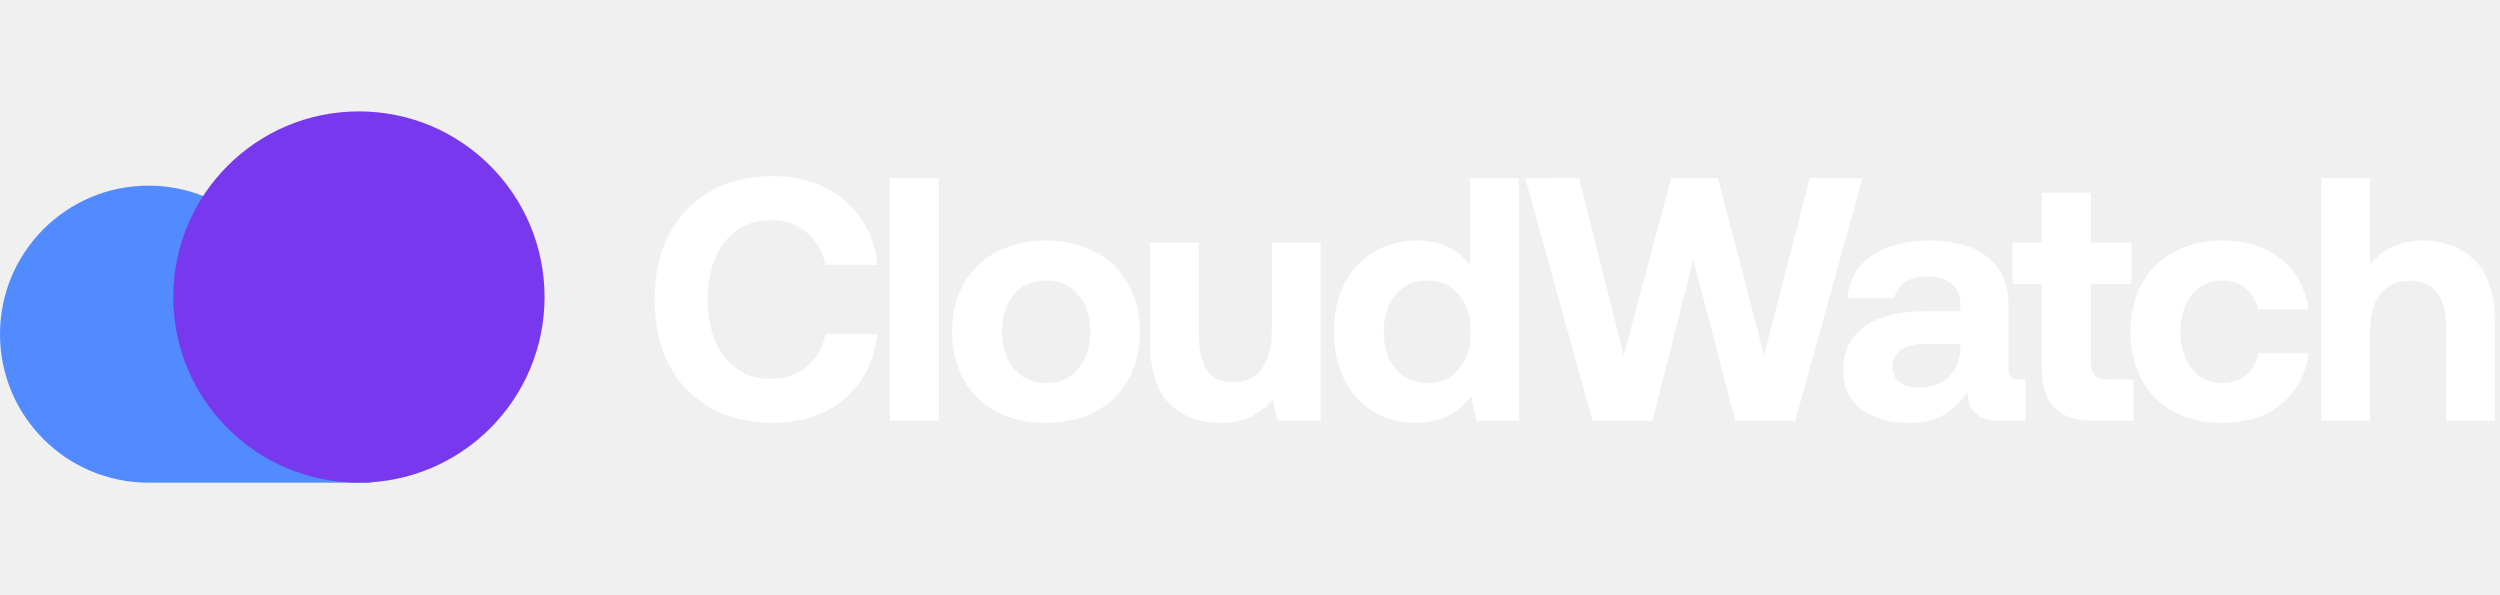
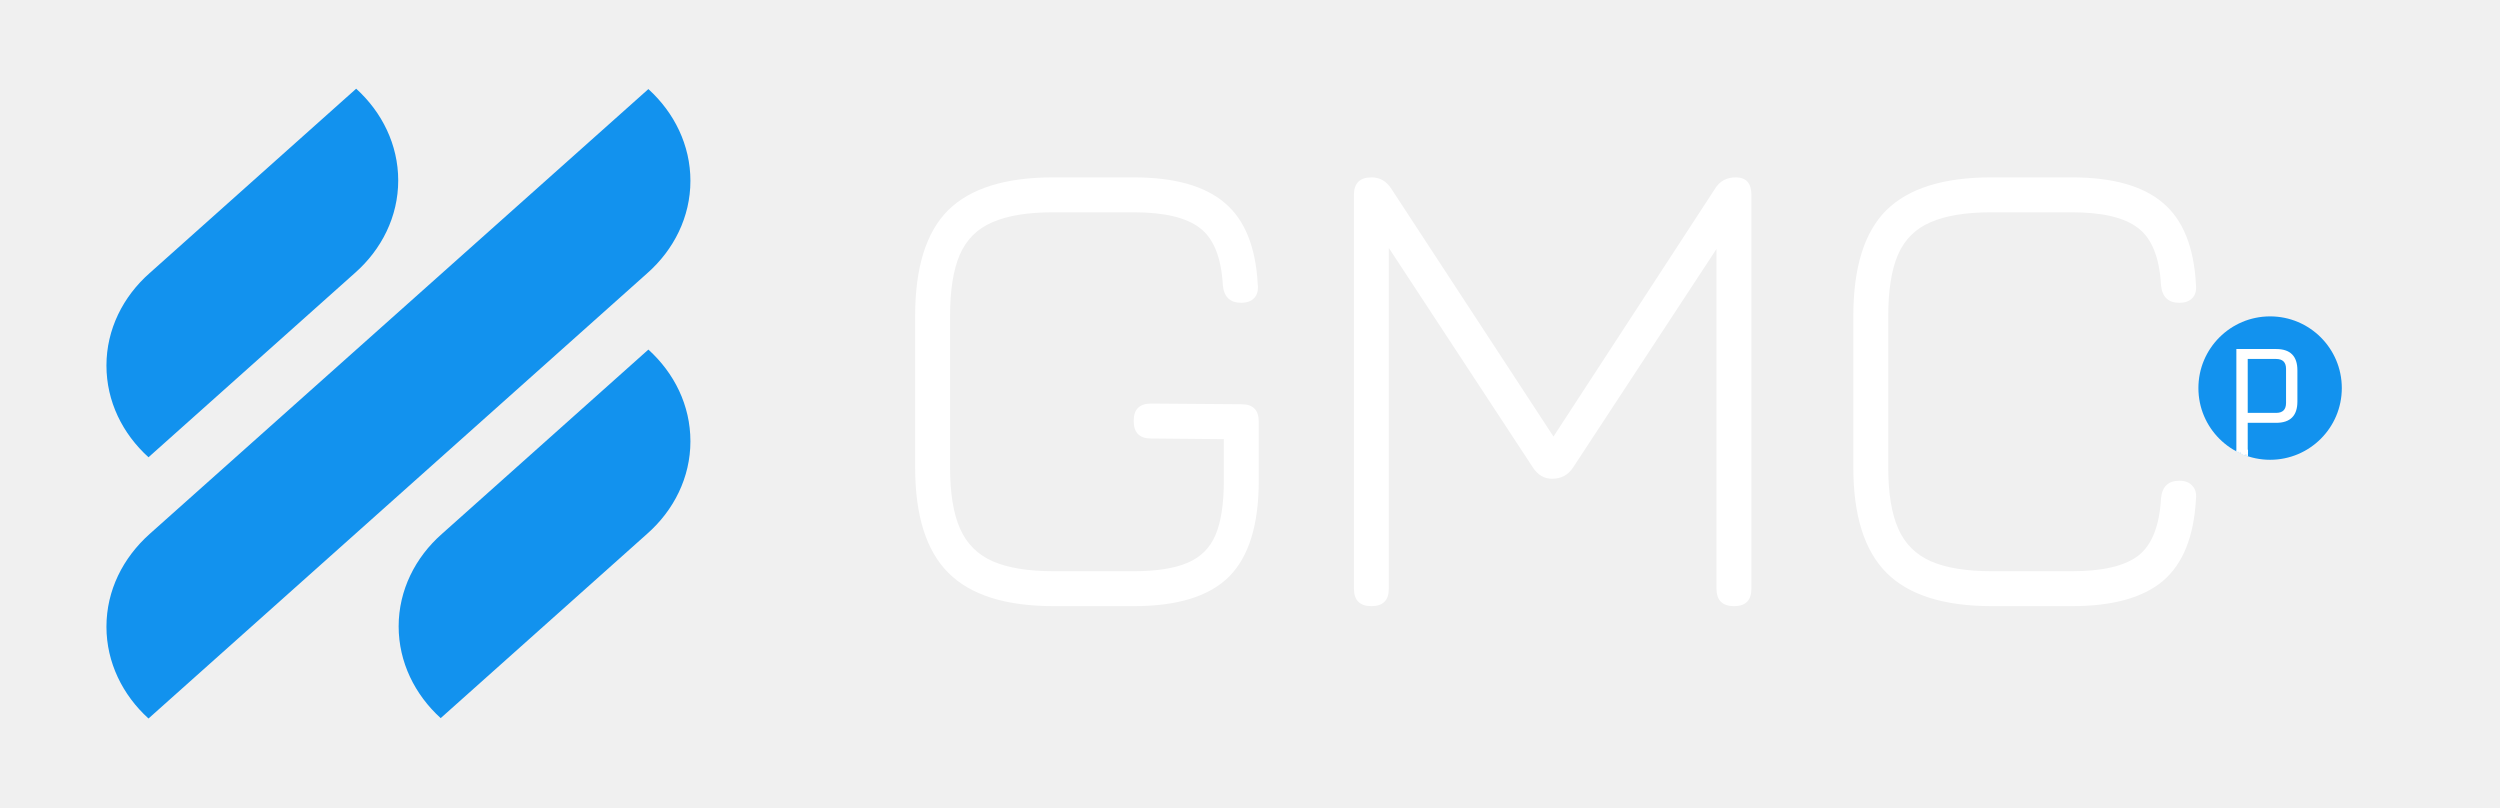
- <svg xmlns="http://www.w3.org/2000/svg" width="202" height="48" viewBox="0 0 202 48" fill="none">
-   <path d="M23.959 26C23.451 19.84 18.291 15 12 15C5.373 15 0 20.373 0 27C0 33.627 5.373 39 12 39H30V26H23.959Z" fill="#528BFF" />
-   <circle cx="29" cy="24" r="15" fill="#7839EE" />
-   <path d="M52.896 24.2C52.896 22.203 53.279 20.457 54.044 18.964C54.828 17.452 55.939 16.285 57.376 15.464C58.832 14.643 60.54 14.232 62.5 14.232C64.031 14.232 65.403 14.531 66.616 15.128C67.829 15.725 68.809 16.565 69.556 17.648C70.303 18.731 70.751 19.981 70.9 21.4H66.7C66.457 20.28 65.944 19.403 65.16 18.768C64.395 18.115 63.433 17.788 62.276 17.788C60.708 17.788 59.467 18.376 58.552 19.552C57.637 20.728 57.18 22.277 57.18 24.2C57.18 26.104 57.637 27.653 58.552 28.848C59.467 30.024 60.708 30.612 62.276 30.612C63.433 30.612 64.395 30.295 65.16 29.66C65.944 29.007 66.457 28.12 66.7 27H70.9C70.751 28.419 70.303 29.669 69.556 30.752C68.809 31.835 67.829 32.675 66.616 33.272C65.403 33.869 64.031 34.168 62.5 34.168C60.54 34.168 58.832 33.757 57.376 32.936C55.939 32.115 54.828 30.957 54.044 29.464C53.279 27.952 52.896 26.197 52.896 24.2Z" fill="#fff" />
-   <path d="M71.912 14.4H75.86V34H71.912V14.4Z" fill="#fff" />
-   <path d="M84.519 34.168C83.007 34.168 81.673 33.869 80.515 33.272C79.377 32.656 78.49 31.788 77.855 30.668C77.239 29.548 76.931 28.26 76.931 26.804C76.931 25.348 77.239 24.06 77.855 22.94C78.49 21.82 79.377 20.961 80.515 20.364C81.673 19.748 83.007 19.44 84.519 19.44C86.031 19.44 87.357 19.748 88.495 20.364C89.653 20.961 90.539 21.82 91.155 22.94C91.79 24.06 92.107 25.348 92.107 26.804C92.107 28.279 91.79 29.576 91.155 30.696C90.539 31.797 89.653 32.656 88.495 33.272C87.357 33.869 86.031 34.168 84.519 34.168ZM84.519 30.948C85.621 30.948 86.489 30.565 87.123 29.8C87.777 29.035 88.103 28.036 88.103 26.804C88.103 25.572 87.777 24.573 87.123 23.808C86.489 23.043 85.621 22.66 84.519 22.66C83.437 22.66 82.569 23.043 81.915 23.808C81.281 24.573 80.963 25.572 80.963 26.804C80.963 28.036 81.281 29.035 81.915 29.8C82.569 30.565 83.437 30.948 84.519 30.948Z" fill="#fff" />
-   <path d="M106.712 19.608V34H103.212L102.848 32.264C102.344 32.861 101.756 33.328 101.084 33.664C100.412 34 99.591 34.168 98.62 34.168C96.94 34.168 95.568 33.655 94.504 32.628C93.44 31.583 92.908 29.847 92.908 27.42V19.608H96.856V26.944C96.856 28.251 97.08 29.24 97.528 29.912C97.995 30.565 98.704 30.892 99.656 30.892C100.646 30.892 101.411 30.528 101.952 29.8C102.494 29.053 102.764 28.017 102.764 26.692V19.608H106.712Z" fill="#fff" />
-   <path d="M122.729 14.4V34H119.285L118.893 32.012C117.792 33.449 116.299 34.168 114.413 34.168C113.144 34.168 112.005 33.869 110.997 33.272C109.989 32.656 109.196 31.788 108.617 30.668C108.057 29.548 107.777 28.251 107.777 26.776C107.777 25.32 108.057 24.041 108.617 22.94C109.196 21.82 109.989 20.961 110.997 20.364C112.024 19.748 113.172 19.44 114.441 19.44C116.308 19.44 117.755 20.093 118.781 21.4V14.4H122.729ZM115.337 30.948C116.401 30.948 117.251 30.575 117.885 29.828C118.52 29.063 118.837 28.064 118.837 26.832C118.837 25.581 118.52 24.573 117.885 23.808C117.251 23.043 116.401 22.66 115.337 22.66C114.273 22.66 113.415 23.043 112.761 23.808C112.127 24.573 111.809 25.572 111.809 26.804C111.809 28.036 112.127 29.035 112.761 29.8C113.415 30.565 114.273 30.948 115.337 30.948Z" fill="#fff" />
-   <path d="M123.242 14.4L127.582 14.372L131.194 28.708L135.03 14.4H138.81L142.534 28.708L146.23 14.4H150.486L145.054 34H140.21L136.822 20.98L133.518 34H128.674L123.242 14.4Z" fill="#fff" />
-   <path d="M163.66 30.668V34H161.644C159.833 34 158.947 33.216 158.984 31.648C158.461 32.469 157.817 33.095 157.052 33.524C156.286 33.953 155.363 34.168 154.28 34.168C152.675 34.168 151.377 33.804 150.388 33.076C149.417 32.329 148.932 31.284 148.932 29.94C148.932 28.409 149.492 27.233 150.612 26.412C151.75 25.572 153.393 25.152 155.54 25.152H158.396V24.452C158.396 23.799 158.153 23.285 157.668 22.912C157.183 22.52 156.529 22.324 155.708 22.324C154.98 22.324 154.382 22.483 153.916 22.8C153.449 23.117 153.169 23.547 153.076 24.088H149.268C149.399 22.613 150.052 21.475 151.228 20.672C152.404 19.851 153.963 19.44 155.904 19.44C157.939 19.44 159.507 19.888 160.608 20.784C161.728 21.68 162.288 22.977 162.288 24.676V29.744C162.288 30.099 162.363 30.341 162.512 30.472C162.661 30.603 162.895 30.668 163.212 30.668H163.66ZM158.396 27.784H155.512C154.69 27.784 154.047 27.952 153.58 28.288C153.132 28.605 152.908 29.063 152.908 29.66C152.908 30.164 153.094 30.565 153.468 30.864C153.86 31.163 154.382 31.312 155.036 31.312C156.062 31.312 156.874 31.023 157.472 30.444C158.069 29.847 158.377 29.053 158.396 28.064V27.784Z" fill="#fff" />
-   <path d="M164.991 22.94H162.611V19.608H164.991V15.576H168.939V19.608H172.215V22.94H168.939V29.24C168.939 29.744 169.042 30.108 169.247 30.332C169.471 30.556 169.835 30.668 170.339 30.668H172.383V34H169.107C166.363 34 164.991 32.628 164.991 29.884V22.94Z" fill="#fff" />
-   <path d="M186.541 28.54C186.28 30.295 185.533 31.676 184.301 32.684C183.088 33.673 181.51 34.168 179.569 34.168C178.076 34.168 176.769 33.869 175.649 33.272C174.529 32.656 173.661 31.788 173.045 30.668C172.448 29.548 172.149 28.26 172.149 26.804C172.149 25.329 172.448 24.041 173.045 22.94C173.661 21.82 174.529 20.961 175.649 20.364C176.788 19.748 178.104 19.44 179.597 19.44C181.52 19.44 183.088 19.935 184.301 20.924C185.514 21.895 186.261 23.248 186.541 24.984H182.453C182.285 24.275 181.949 23.715 181.445 23.304C180.941 22.875 180.316 22.66 179.569 22.66C178.542 22.66 177.721 23.043 177.105 23.808C176.489 24.573 176.181 25.572 176.181 26.804C176.181 28.036 176.489 29.035 177.105 29.8C177.721 30.565 178.542 30.948 179.569 30.948C180.334 30.948 180.969 30.733 181.473 30.304C181.996 29.875 182.332 29.287 182.481 28.54H186.541Z" fill="#fff" />
-   <path d="M195.762 19.44C197.46 19.44 198.851 19.963 199.934 21.008C201.035 22.053 201.586 23.78 201.586 26.188V34H197.638V26.356C197.638 25.161 197.395 24.256 196.91 23.64C196.424 23.005 195.696 22.688 194.726 22.688C193.718 22.688 192.924 23.033 192.346 23.724C191.786 24.415 191.506 25.376 191.506 26.608V34H187.558V14.4H191.506V21.372C192.57 20.084 193.988 19.44 195.762 19.44Z" fill="#fff" />
+ <svg xmlns="http://www.w3.org/2000/svg" width="1691" height="546" viewBox="0 0 1691 546" fill="none">
+   <g clip-path="url(#clip0_185_81)">
+     <path d="M712.825 410C680.275 410 656.5 402.5 641.5 387.5C626.5 372.5 619 348.725 619 316.175V213.8C619 180.95 626.425 157.1 641.275 142.25C656.275 127.4 679.975 119.975 712.375 119.975H766.825C794.425 119.975 814.975 125.75 828.475 137.3C841.975 148.7 849.4 167.075 850.75 192.425C851.2 196.475 850.375 199.55 848.275 201.65C846.325 203.75 843.4 204.8 839.5 204.8C832 204.8 827.875 200.825 827.125 192.875C826.075 174.275 820.975 161.45 811.825 154.4C802.675 147.2 787.675 143.6 766.825 143.6H712.375C695.125 143.6 681.4 145.85 671.2 150.35C661 154.7 653.65 162.05 649.15 172.4C644.8 182.6 642.625 196.4 642.625 213.8V316.175C642.625 333.575 644.875 347.375 649.375 357.575C653.875 367.775 661.225 375.125 671.425 379.625C681.625 384.125 695.425 386.375 712.825 386.375H766.825C782.125 386.375 794.2 384.5 803.05 380.75C812.05 377 818.425 370.7 822.175 361.85C825.925 353 827.8 340.775 827.8 325.175V297.05L778.525 296.6C770.725 296.6 766.825 292.625 766.825 284.675C766.825 276.875 770.725 272.975 778.525 272.975L839.725 273.425C847.525 273.425 851.425 277.325 851.425 285.125V325.175C851.425 354.875 844.75 376.475 831.4 389.975C818.05 403.325 796.525 410 766.825 410H712.825ZM927.707 410C919.757 410 915.782 406.025 915.782 398.075V131.9C915.782 123.95 919.757 119.975 927.707 119.975C933.407 119.975 937.907 122.6 941.207 127.85L1053.26 299.075L1047.86 299.75L1159.91 127.85C1163.06 122.6 1167.78 119.975 1174.08 119.975C1181.13 119.975 1184.66 123.95 1184.66 131.9V398.075C1184.66 406.025 1180.76 410 1172.96 410C1165.01 410 1161.03 406.025 1161.03 398.075V155.525L1168.01 157.775L1064.06 316.175C1060.76 321.275 1056.03 323.825 1049.88 323.825C1044.48 323.825 1040.13 321.275 1036.83 316.175L932.882 157.775L939.407 160.25V398.075C939.407 406.025 935.507 410 927.707 410ZM1347.41 410C1314.86 410 1291.09 402.5 1276.09 387.5C1261.09 372.5 1253.59 348.725 1253.59 316.175V213.8C1253.59 180.95 1261.01 157.1 1275.86 142.25C1290.86 127.4 1314.56 119.975 1346.96 119.975H1401.41C1429.01 119.975 1449.56 125.75 1463.06 137.3C1476.56 148.7 1483.99 167.075 1485.34 192.425C1485.79 196.475 1484.96 199.55 1482.86 201.65C1480.91 203.75 1477.99 204.8 1474.09 204.8C1466.59 204.8 1462.46 200.825 1461.71 192.875C1460.66 174.275 1455.56 161.45 1446.41 154.4C1437.26 147.2 1422.26 143.6 1401.41 143.6H1346.96C1329.71 143.6 1315.99 145.85 1305.79 150.35C1295.59 154.7 1288.24 162.05 1283.74 172.4C1279.39 182.6 1277.21 196.4 1277.21 213.8V316.175C1277.21 333.575 1279.46 347.375 1283.96 357.575C1288.46 367.775 1295.81 375.125 1306.01 379.625C1316.21 384.125 1330.01 386.375 1347.41 386.375H1401.41C1422.26 386.375 1437.26 382.85 1446.41 375.8C1455.56 368.6 1460.66 355.7 1461.71 337.1C1462.46 329.15 1466.59 325.175 1474.09 325.175C1477.99 325.175 1480.91 326.3 1482.86 328.55C1484.96 330.65 1485.79 333.65 1485.34 337.55C1483.99 362.9 1476.56 381.35 1463.06 392.9C1449.56 404.3 1429.01 410 1401.41 410H1347.41Z" fill="white" />
+     <path d="M100.44 309.291L240.055 184.645C258.153 168.744 269.356 146.431 269.356 122.066C269.356 97.958 258.44 75.901 240.916 60L101.302 184.645C83.204 200.547 72 222.86 72 247.225C72 271.589 82.916 293.389 100.44 309.291ZM438.56 236.453L298.945 361.098C280.847 376.999 269.644 399.312 269.644 423.677C269.644 447.786 280.56 469.842 298.084 485.743L437.698 361.098C455.796 345.197 467 322.884 467 298.519C467 274.154 456.084 252.354 438.56 236.453ZM437.698 184.902C455.796 169.001 467 146.688 467 122.323C467 98.214 456.084 76.158 438.56 60.257L101.302 361.098C83.204 377.256 72 399.312 72 423.934C72 448.042 82.916 470.099 100.44 486L437.698 184.902Z" fill="#1292EE" />
+     <circle cx="1535.5" cy="262.5" r="48.5" fill="#1292EE" />
+     <path d="M1512.68 305.2V236.08H1539.56C1549.16 236.08 1553.96 240.88 1553.96 250.48V271.6C1553.96 281.2 1549.16 286 1539.56 286H1520.36V305.2H1512.68ZM1520.36 279.28H1539.56C1544.04 279.28 1546.28 277.04 1546.28 272.56V249.52C1546.28 245.04 1544.04 242.8 1539.56 242.8H1520.36V279.28Z" fill="white" />
+     <path d="M1512.96 305.114C1512.96 305.132 1512.96 305.135 1512.98 305.137C1513.01 305.14 1513.02 305.162 1513.05 305.169C1513.1 305.181 1513.14 305.199 1513.19 305.213C1513.23 305.225 1513.28 305.226 1513.32 305.253C1513.33 305.265 1513.38 305.287 1513.4 305.289C1513.44 305.294 1513.49 305.322 1513.52 305.339C1513.56 305.356 1513.59 305.37 1513.62 305.382C1513.66 305.394 1513.72 305.405 1513.75 305.427C1513.78 305.449 1513.82 305.45 1513.85 305.466" stroke="white" stroke-width="0.5" stroke-linecap="round" />
+     <path d="M1512.76 305.106C1512.78 305.139 1512.82 305.141 1512.84 305.161C1512.87 305.186 1512.92 305.205 1512.96 305.214C1512.99 305.221 1513.05 305.25 1513.07 305.27C1513.09 305.285 1513.12 305.29 1513.14 305.302C1513.17 305.32 1513.2 305.342 1513.24 305.354C1513.3 305.377 1513.37 305.425 1513.44 305.443C1513.51 305.464 1513.59 305.514 1513.66 305.556C1513.7 305.583 1513.75 305.601 1513.8 305.627C1513.87 305.665 1513.94 305.706 1514.02 305.733C1514.08 305.755 1514.13 305.788 1514.19 305.804C1514.21 305.809 1514.24 305.813 1514.25 305.826" stroke="white" stroke-width="0.5" stroke-linecap="round" />
+     <path d="M1514.13 305.803C1514.19 305.833 1514.24 305.856 1514.29 305.879C1514.35 305.903 1514.41 305.923 1514.47 305.95C1514.51 305.969 1514.54 305.992 1514.58 306.017C1514.63 306.047 1514.68 306.051 1514.73 306.074C1514.76 306.089 1514.79 306.103 1514.83 306.111C1514.85 306.118 1514.88 306.112 1514.91 306.118C1514.97 306.133 1515.02 306.158 1515.08 306.176C1515.1 306.184 1515.13 306.189 1515.16 306.199C1515.18 306.209 1515.2 306.23 1515.22 306.238C1515.28 306.257 1515.34 306.28 1515.4 306.312C1515.43 306.331 1515.46 306.338 1515.49 306.357C1515.52 306.375 1515.55 306.398 1515.58 306.412C1515.6 306.423 1515.64 306.438 1515.66 306.453C1515.69 306.474 1515.73 306.48 1515.76 306.5C1515.84 306.556 1515.94 306.557 1516.03 306.595C1516.1 306.625 1516.18 306.628 1516.25 306.664C1516.3 306.695 1516.37 306.698 1516.43 306.733C1516.49 306.775 1516.58 306.8 1516.65 306.825C1516.77 306.865 1516.9 306.913 1517.02 306.954C1517.09 306.977 1517.16 307.014 1517.22 307.028" stroke="white" stroke-width="0.5" stroke-linecap="round" />
+     <path d="M1514.86 306.132C1514.98 306.243 1515.12 306.266 1515.25 306.34C1515.32 306.378 1515.4 306.395 1515.47 306.43C1515.52 306.456 1515.57 306.475 1515.62 306.496C1515.65 306.51 1515.69 306.532 1515.72 306.539C1515.76 306.546 1515.79 306.556 1515.82 306.57C1515.9 306.608 1515.99 306.628 1516.06 306.668C1516.1 306.684 1516.14 306.701 1516.17 306.714C1516.21 306.731 1516.25 306.752 1516.3 306.763C1516.34 306.773 1516.37 306.792 1516.4 306.813C1516.43 306.833 1516.47 306.827 1516.5 306.846C1516.57 306.885 1516.65 306.891 1516.72 306.921C1516.78 306.946 1516.85 306.966 1516.91 306.991C1516.98 307.023 1517.06 307.052 1517.15 307.074C1517.21 307.091 1517.27 307.116 1517.33 307.133C1517.46 307.169 1517.58 307.231 1517.71 307.273C1517.87 307.327 1518.03 307.395 1518.19 307.449" stroke="white" stroke-width="0.5" stroke-linecap="round" />
+     <path d="M1516.85 306.905C1516.94 306.934 1517.01 306.968 1517.08 307.005C1517.13 307.028 1517.19 307.028 1517.24 307.051C1517.32 307.089 1517.4 307.1 1517.47 307.149C1517.49 307.16 1517.52 307.174 1517.54 307.179C1517.56 307.183 1517.57 307.179 1517.59 307.189C1517.6 307.196 1517.61 307.206 1517.62 307.212C1517.68 307.239 1517.75 307.271 1517.81 307.299C1517.89 307.334 1517.97 307.37 1518.06 307.395C1518.09 307.406 1518.13 307.417 1518.16 307.424C1518.17 307.426 1518.21 307.424 1518.19 307.434" stroke="white" stroke-width="0.5" stroke-linecap="round" />
+     <path d="M1516.66 307.013C1516.78 307.071 1516.91 307.13 1517.05 307.177C1517.08 307.189 1517.11 307.187 1517.15 307.204C1517.18 307.217 1517.21 307.226 1517.23 307.235C1517.28 307.249 1517.34 307.247 1517.38 307.267C1517.44 307.292 1517.5 307.304 1517.55 307.323C1517.75 307.391 1517.95 307.441 1518.14 307.514C1518.22 307.544 1518.3 307.571 1518.38 307.601C1518.44 307.622 1518.51 307.63 1518.57 307.656C1518.59 307.669 1518.62 307.694 1518.65 307.694" stroke="white" stroke-width="0.5" stroke-linecap="round" />
+     <path d="M1520.06 304.783V308.227" stroke="white" stroke-width="0.5" stroke-linecap="round" />
+     <path d="M1520.05 304.495V306.739" stroke="white" stroke-width="0.5" stroke-linecap="round" />
+     <path d="M1520.07 304.747V307.183" stroke="white" stroke-width="0.5" stroke-linecap="round" />
+     <path d="M1520.08 304.327V306.763" stroke="white" stroke-width="0.5" stroke-linecap="round" />
+     <path d="M1520.05 304.711V307.207" stroke="white" stroke-width="0.5" stroke-linecap="round" />
+     <path d="M1520.07 305.095V305.935" stroke="white" stroke-width="0.5" stroke-linecap="round" />
+     <path d="M1520.08 305.131V306.199" stroke="white" stroke-width="0.5" stroke-linecap="round" />
+     <path d="M1520.15 305.155C1520.09 305.23 1520.12 305.409 1520.12 305.509C1520.12 305.567 1520.12 305.625 1520.12 305.683C1520.12 305.788 1520.12 305.893 1520.12 305.997C1520.12 306.284 1520.12 306.571 1520.12 306.858C1520.12 307.232 1520.12 307.605 1520.12 307.979C1520.12 308.076 1520.12 308.172 1520.12 308.269C1520.12 308.33 1520.12 308.314 1520.12 308.263C1520.12 308.253 1520.12 308.294 1520.12 308.294C1520.12 308.294 1520.12 308.257 1520.12 308.239" stroke="white" stroke-width="0.5" stroke-linecap="round" />
+     <path d="M1520.15 308.18C1520.16 308.211 1520.18 308.238 1520.18 308.271C1520.18 308.276 1520.17 308.294 1520.17 308.289" stroke="white" stroke-width="0.5" stroke-linecap="round" />
+     <path d="M1518.41 307.703H1519.77" stroke="white" stroke-width="0.5" stroke-linecap="round" />
+     <path d="M1518.7 307.773C1518.84 307.823 1518.98 307.87 1519.11 307.921C1519.14 307.929 1519.16 307.932 1519.18 307.946C1519.21 307.962 1519.23 307.965 1519.26 307.976C1519.29 307.987 1519.31 307.995 1519.34 308.002C1519.39 308.015 1519.44 308.033 1519.49 308.04C1519.52 308.044 1519.55 308.056 1519.58 308.064C1519.6 308.072 1519.63 308.079 1519.66 308.09C1519.68 308.1 1519.71 308.112 1519.74 308.113C1519.76 308.115 1519.78 308.126 1519.8 308.129C1519.82 308.132 1519.84 308.144 1519.86 308.148C1519.88 308.15 1519.9 308.149 1519.91 308.155C1519.93 308.163 1519.94 308.171 1519.96 308.179C1519.97 308.184 1520 308.201 1520.01 308.188" stroke="white" stroke-width="0.5" stroke-linecap="round" />
+     <path d="M1514.46 305.138C1514.78 305.179 1515.11 305.227 1515.43 305.273C1515.71 305.314 1516.04 305.338 1516.32 305.409C1516.44 305.438 1516.08 305.407 1515.95 305.4C1515.67 305.384 1515.4 305.356 1515.12 305.333C1514.82 305.309 1514.51 305.295 1514.21 305.235C1513.99 305.191 1514.66 305.273 1514.88 305.273C1515.08 305.273 1515.69 305.273 1515.49 305.273C1515.26 305.273 1515.03 305.273 1514.81 305.273C1514.7 305.273 1514.6 305.268 1514.49 305.274C1514.47 305.275 1514.43 305.299 1514.41 305.282C1514.32 305.19 1514.21 305.108 1514.07 305.108C1514 305.108 1513.78 305.151 1513.93 305.22C1513.98 305.245 1514 305.303 1514.06 305.33C1514.13 305.366 1514.17 305.414 1514.23 305.46C1514.35 305.544 1514.46 305.632 1514.59 305.694C1514.77 305.784 1514.95 305.78 1515.15 305.811C1515.23 305.824 1515.31 305.847 1515.39 305.866C1515.44 305.877 1515.48 305.871 1515.52 305.89C1515.56 305.906 1515.61 305.933 1515.65 305.935C1515.74 305.939 1515.82 305.967 1515.89 306.009C1515.96 306.054 1516.06 306.047 1516.13 306.088C1516.29 306.176 1516.47 306.249 1516.64 306.311C1516.75 306.35 1516.85 306.401 1516.96 306.438C1517.01 306.456 1517.05 306.48 1517.1 306.497C1517.16 306.514 1517.21 306.504 1517.26 306.524C1517.5 306.619 1517.74 306.638 1517.98 306.702C1518.07 306.725 1518.16 306.746 1518.25 306.768C1518.37 306.798 1518.49 306.787 1518.61 306.815C1518.72 306.842 1518.83 306.859 1518.95 306.868C1519.02 306.873 1519.09 306.909 1519.16 306.912C1519.19 306.913 1519.27 306.926 1519.29 306.903C1519.38 306.817 1519.38 306.704 1519.42 306.598C1519.51 306.354 1519.56 306.098 1519.65 305.855C1519.69 305.752 1519.71 305.649 1519.74 305.544C1519.76 305.465 1519.8 305.393 1519.82 305.312C1519.83 305.229 1519.85 305.129 1519.86 305.044C1519.86 304.959 1519.87 305.024 1519.85 305.054C1519.82 305.095 1519.81 305.141 1519.78 305.183C1519.76 305.228 1519.71 305.213 1519.66 305.213C1519.23 305.213 1518.8 305.213 1518.37 305.213C1517.8 305.213 1517.23 305.213 1516.66 305.213C1516.54 305.213 1516.42 305.221 1516.31 305.213C1516.26 305.21 1516.23 305.171 1516.18 305.168C1516.14 305.165 1516.1 305.168 1516.06 305.168C1515.98 305.168 1515.75 305.148 1515.75 305.281C1515.75 305.422 1515.7 305.583 1515.8 305.709C1515.93 305.874 1516.1 305.998 1516.26 306.129C1516.32 306.178 1516.4 306.206 1516.46 306.262C1516.53 306.331 1516.43 306.289 1516.38 306.266C1516.3 306.222 1516.21 306.205 1516.11 306.205C1516.05 306.205 1516.04 306.173 1515.99 306.161C1515.95 306.153 1515.92 306.153 1515.92 306.194C1515.92 306.289 1516.13 306.366 1516.2 306.409C1516.28 306.468 1516.37 306.525 1516.46 306.58C1516.56 306.645 1516.68 306.674 1516.79 306.72C1516.93 306.779 1517.08 306.819 1517.23 306.875C1517.44 306.961 1517.66 307.031 1517.89 307.084C1517.96 307.101 1518.04 307.09 1518.11 307.092C1518.2 307.095 1518.29 307.135 1518.38 307.156C1518.47 307.181 1518.55 307.218 1518.65 307.229C1518.75 307.238 1518.84 307.282 1518.93 307.306C1519.06 307.34 1519.19 307.363 1519.32 307.363C1519.43 307.363 1519.51 307.319 1519.59 307.243C1519.63 307.199 1519.64 307.139 1519.67 307.085C1519.7 307.023 1519.74 306.943 1519.76 306.874C1519.79 306.781 1519.84 306.625 1519.78 306.533C1519.75 306.481 1519.74 306.4 1519.7 306.357C1519.67 306.324 1519.68 306.246 1519.68 306.337C1519.68 306.519 1519.68 306.7 1519.68 306.882C1519.68 307.013 1519.66 307.158 1519.68 307.288C1519.69 307.367 1519.7 307.43 1519.73 307.498C1519.76 307.544 1519.7 307.384 1519.69 307.367C1519.6 307.126 1519.54 306.888 1519.51 306.633C1519.47 306.354 1519.47 306.066 1519.47 305.784C1519.47 305.633 1519.47 305.482 1519.47 305.33C1519.47 305.281 1519.47 305.19 1519.47 305.297C1519.47 305.42 1519.47 305.543 1519.47 305.666C1519.47 305.781 1519.43 305.885 1519.41 305.997C1519.39 306.111 1519.38 306.222 1519.35 306.334C1519.31 306.471 1519.27 306.553 1519.14 306.608C1519.1 306.623 1519.01 306.616 1518.98 306.595C1518.95 306.579 1518.92 306.56 1518.89 306.543C1518.85 306.514 1518.79 306.507 1518.75 306.476C1518.47 306.285 1518.08 306.277 1517.76 306.249C1517.42 306.219 1517.08 306.124 1516.75 306.042C1516.66 306.02 1516.57 305.964 1516.49 305.928C1516.42 305.899 1516.35 305.86 1516.29 305.83C1516.23 305.803 1516.05 305.694 1516.2 305.694C1516.48 305.694 1516.75 305.659 1517.02 305.635C1517.79 305.568 1518.57 305.514 1519.35 305.514C1519.46 305.514 1519.22 305.717 1519.21 305.771C1519.19 305.849 1519.13 305.909 1519.11 305.988C1519.09 306.045 1519.07 306.096 1519.04 306.152C1519 306.281 1518.8 306.145 1518.75 306.109C1518.41 305.902 1517.97 305.957 1517.59 305.927C1517.47 305.917 1517.35 305.923 1517.23 305.92C1517.16 305.918 1517.14 305.909 1517.23 305.904C1517.43 305.891 1517.63 305.876 1517.83 305.863C1518.05 305.849 1518.27 305.873 1518.49 305.837C1518.69 305.803 1518.9 305.784 1519.11 305.784" stroke="white" stroke-width="0.5" stroke-linecap="round" />
+   </g>
+   <defs>
+     <clipPath id="clip0_185_81">
+       <rect width="1691" height="546" fill="white" />
+     </clipPath>
+   </defs>
</svg>
